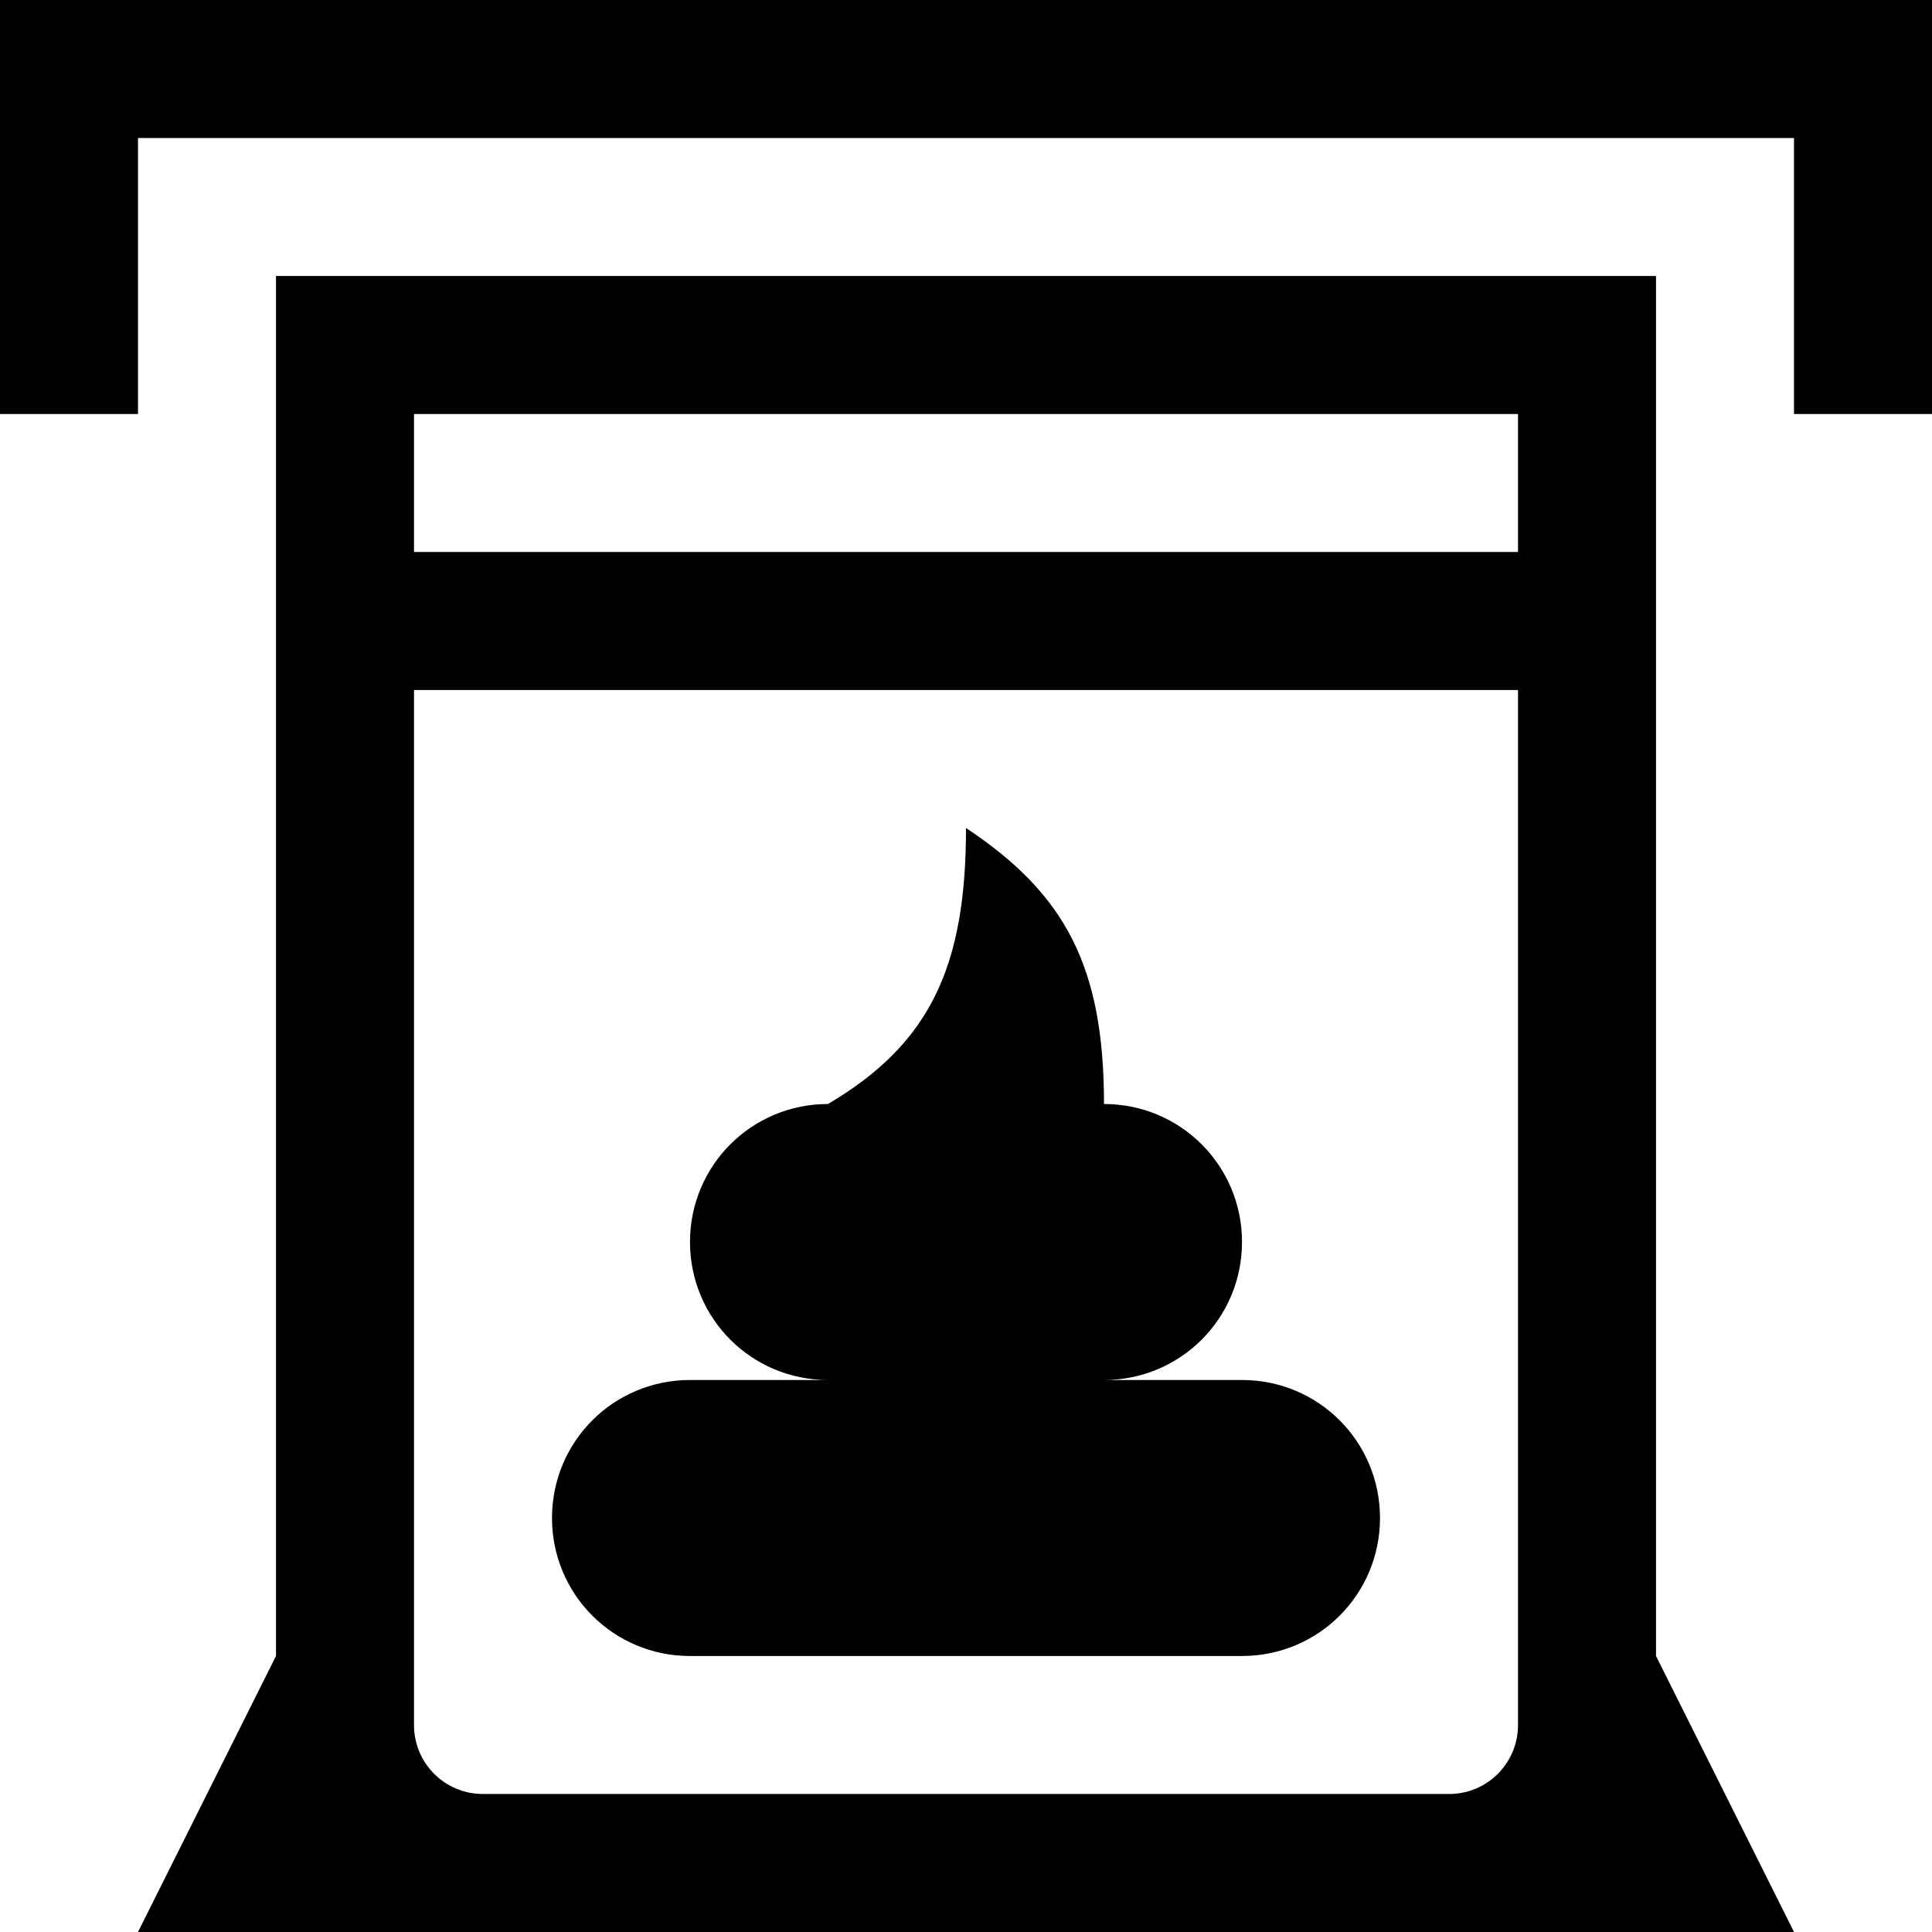
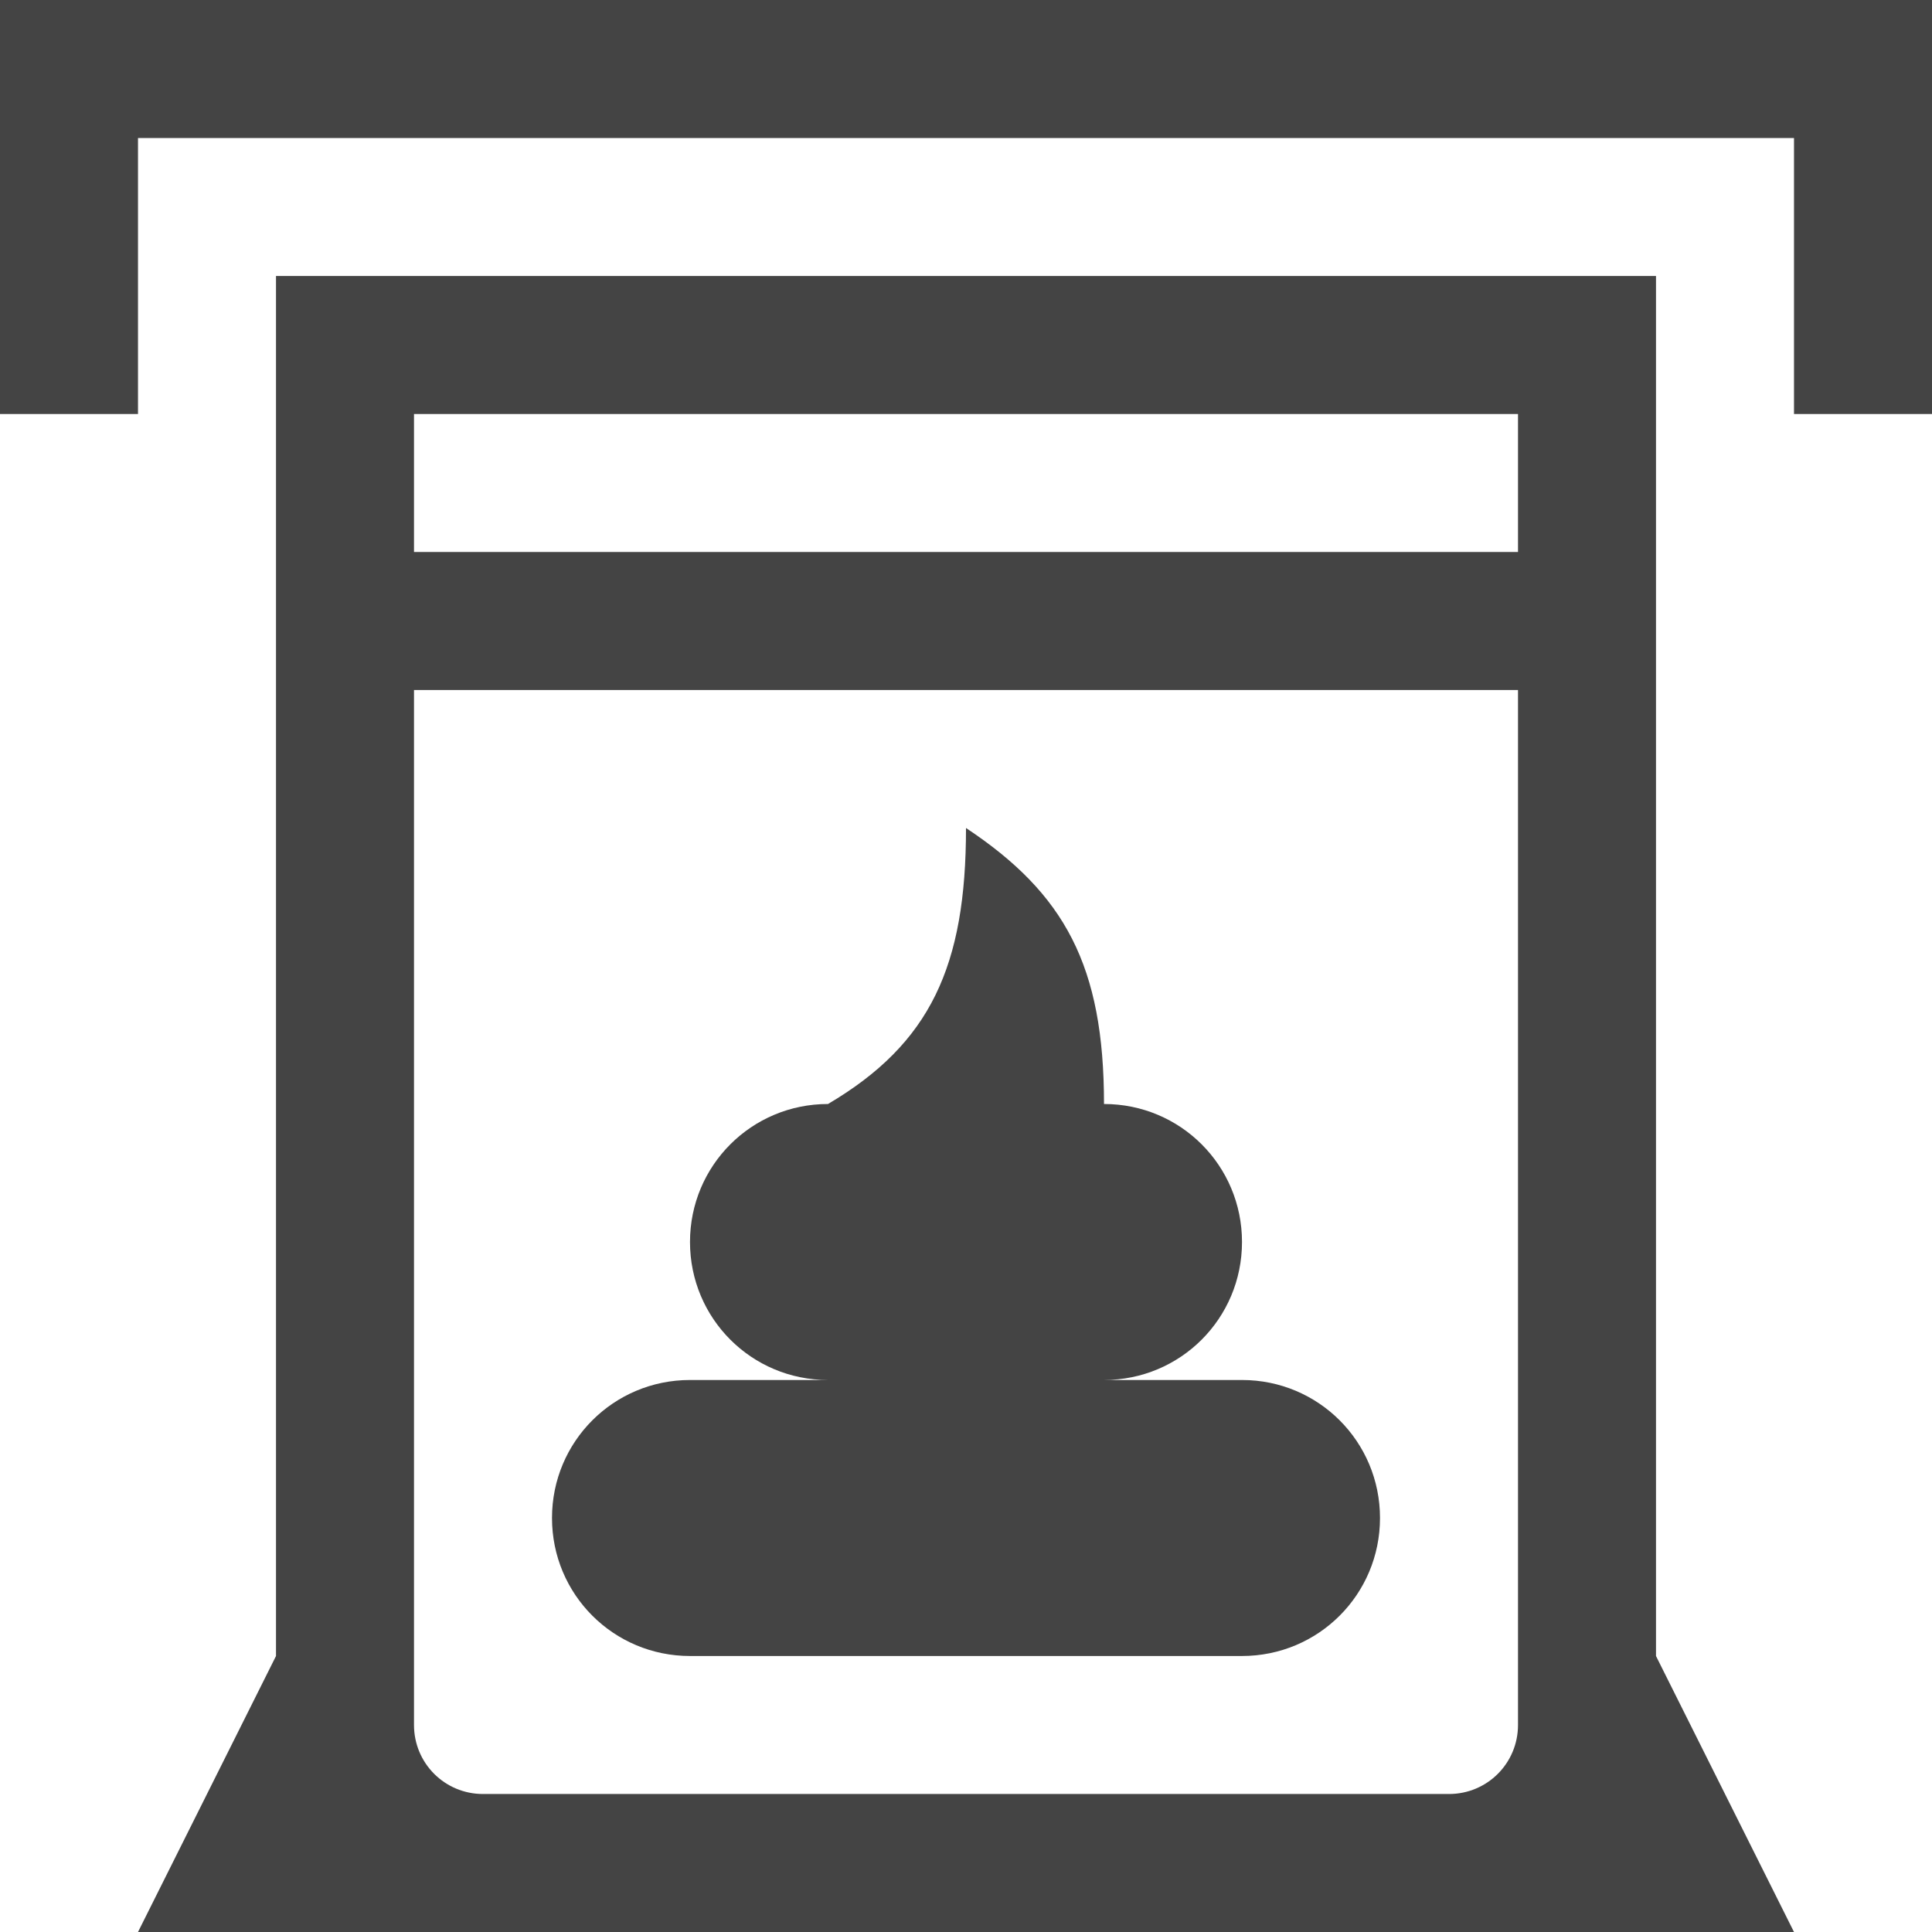
<svg xmlns="http://www.w3.org/2000/svg" viewBox="0 0 14 14" height="14" width="14" id="svg109" version="1.1">
  <defs id="defs113" />
-   <path id="rect4577-5" d="M 0,0 C 0,1 0,2 0,3 H 1 V 1 h 12 v 2 h 1 V 0 C 9.333,0 4.667,0 0,0 Z m 2,2 v 10 l -1,2 c 4,0 8,0 12,0 L 12,12 V 2 C 8.667,2 5.333,2 2,2 Z m 1,1 h 8 V 4 H 3 Z m 0,2 h 8 c 0,2.5 0,5 0,7.5 0,0.277 -0.223,0.5 -0.5,0.5 h -7 C 3.223,13 3,12.777 3,12.5 3,10 3,7.5 3,5 Z M 7,6 C 7,7 6.743,7.562 6,8 5.446,8 5,8.446 5,9 5,9.554 5.446,10 6,10 H 5 c -0.554,0 -1,0.446 -1,1 0,0.554 0.446,1 1,1 h 4 c 0.554,0 1,-0.446 1,-1 0,-0.554 -0.446,-1 -1,-1 H 8 C 8.554,10 9,9.554 9,9 9,8.446 8.554,8 8,8 8,7 7.717,6.476 7,6 Z" style="opacity:1;fill:#000000;fill-opacity:1;stroke:none;stroke-width:0.177;stroke-linecap:square;stroke-miterlimit:4;stroke-dasharray:none;stroke-opacity:1;paint-order:markers stroke fill" />
+   <path id="rect4577-5" d="M 0,0 C 0,1 0,2 0,3 H 1 V 1 h 12 v 2 h 1 V 0 C 9.333,0 4.667,0 0,0 Z m 2,2 v 10 l -1,2 c 4,0 8,0 12,0 L 12,12 V 2 C 8.667,2 5.333,2 2,2 Z m 1,1 h 8 V 4 H 3 Z m 0,2 h 8 c 0,2.5 0,5 0,7.5 0,0.277 -0.223,0.5 -0.5,0.5 h -7 C 3.223,13 3,12.777 3,12.5 3,10 3,7.5 3,5 Z M 7,6 C 7,7 6.743,7.562 6,8 5.446,8 5,8.446 5,9 5,9.554 5.446,10 6,10 H 5 c -0.554,0 -1,0.446 -1,1 0,0.554 0.446,1 1,1 h 4 c 0.554,0 1,-0.446 1,-1 0,-0.554 -0.446,-1 -1,-1 H 8 C 8.554,10 9,9.554 9,9 9,8.446 8.554,8 8,8 8,7 7.717,6.476 7,6 Z" style="opacity:1;fill:#444444;fill-opacity:1;stroke:none;stroke-width:0.177;stroke-linecap:square;stroke-miterlimit:4;stroke-dasharray:none;stroke-opacity:1;paint-order:markers stroke fill" />
</svg>
